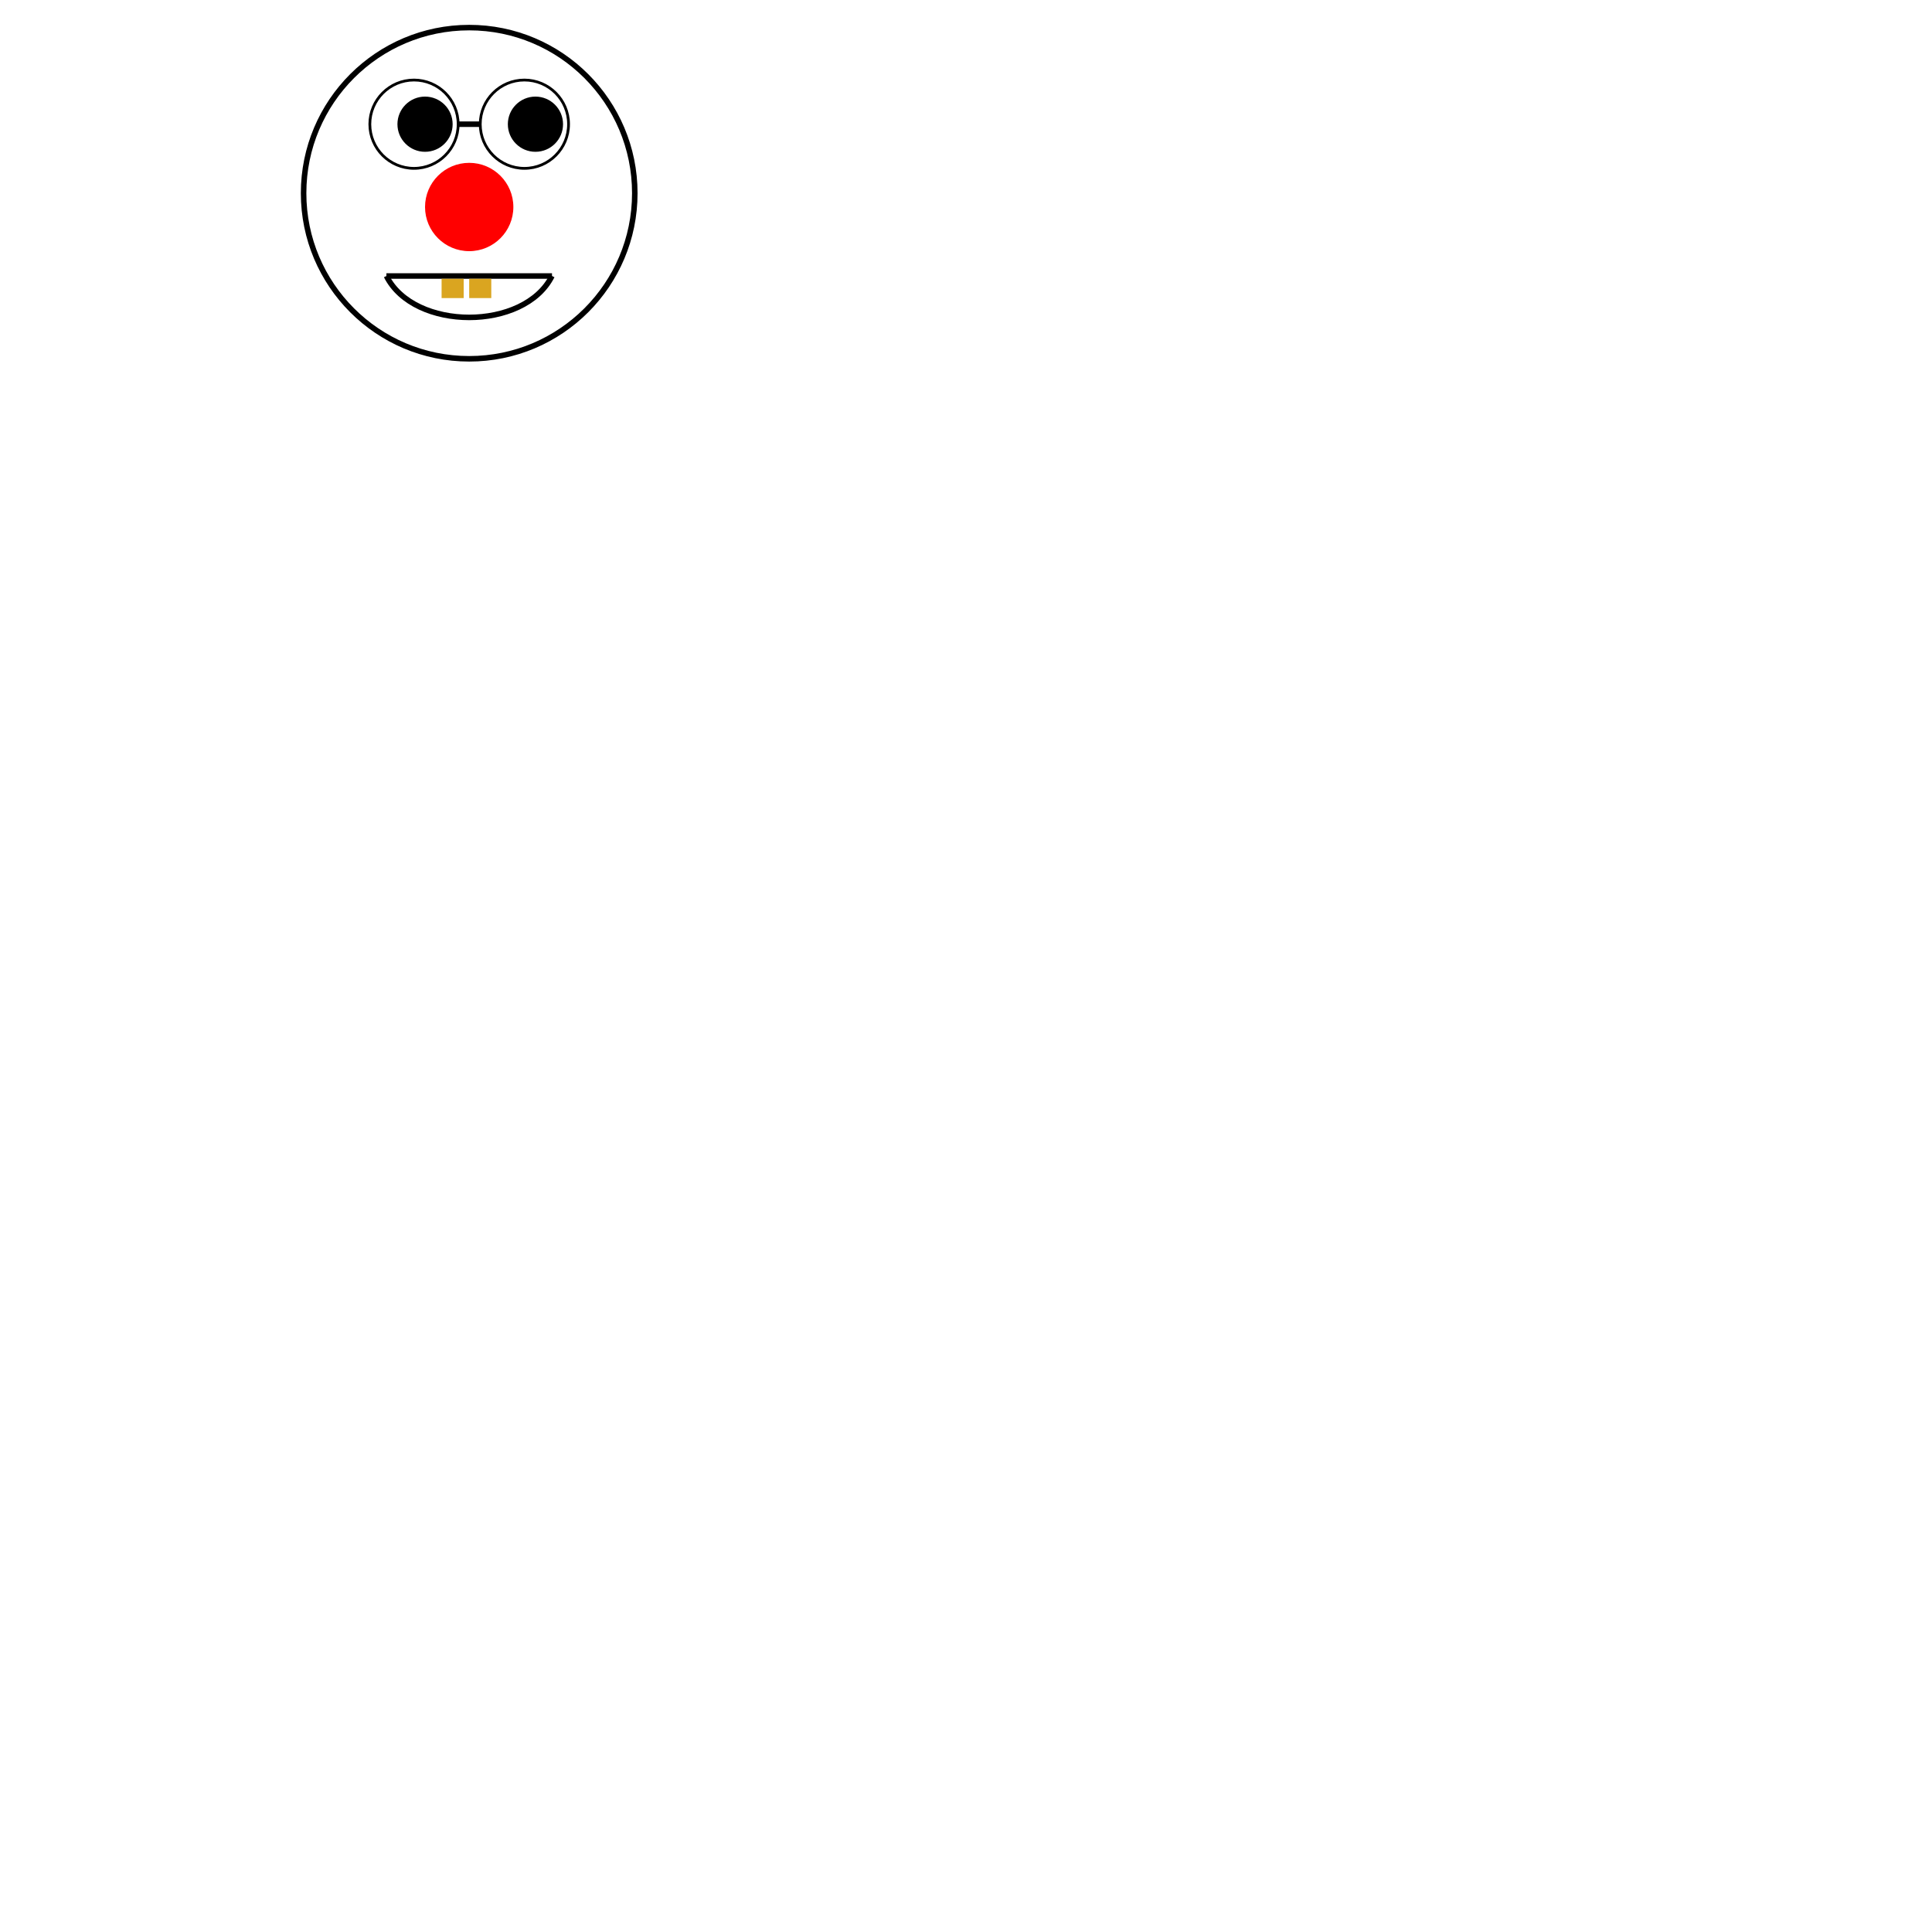
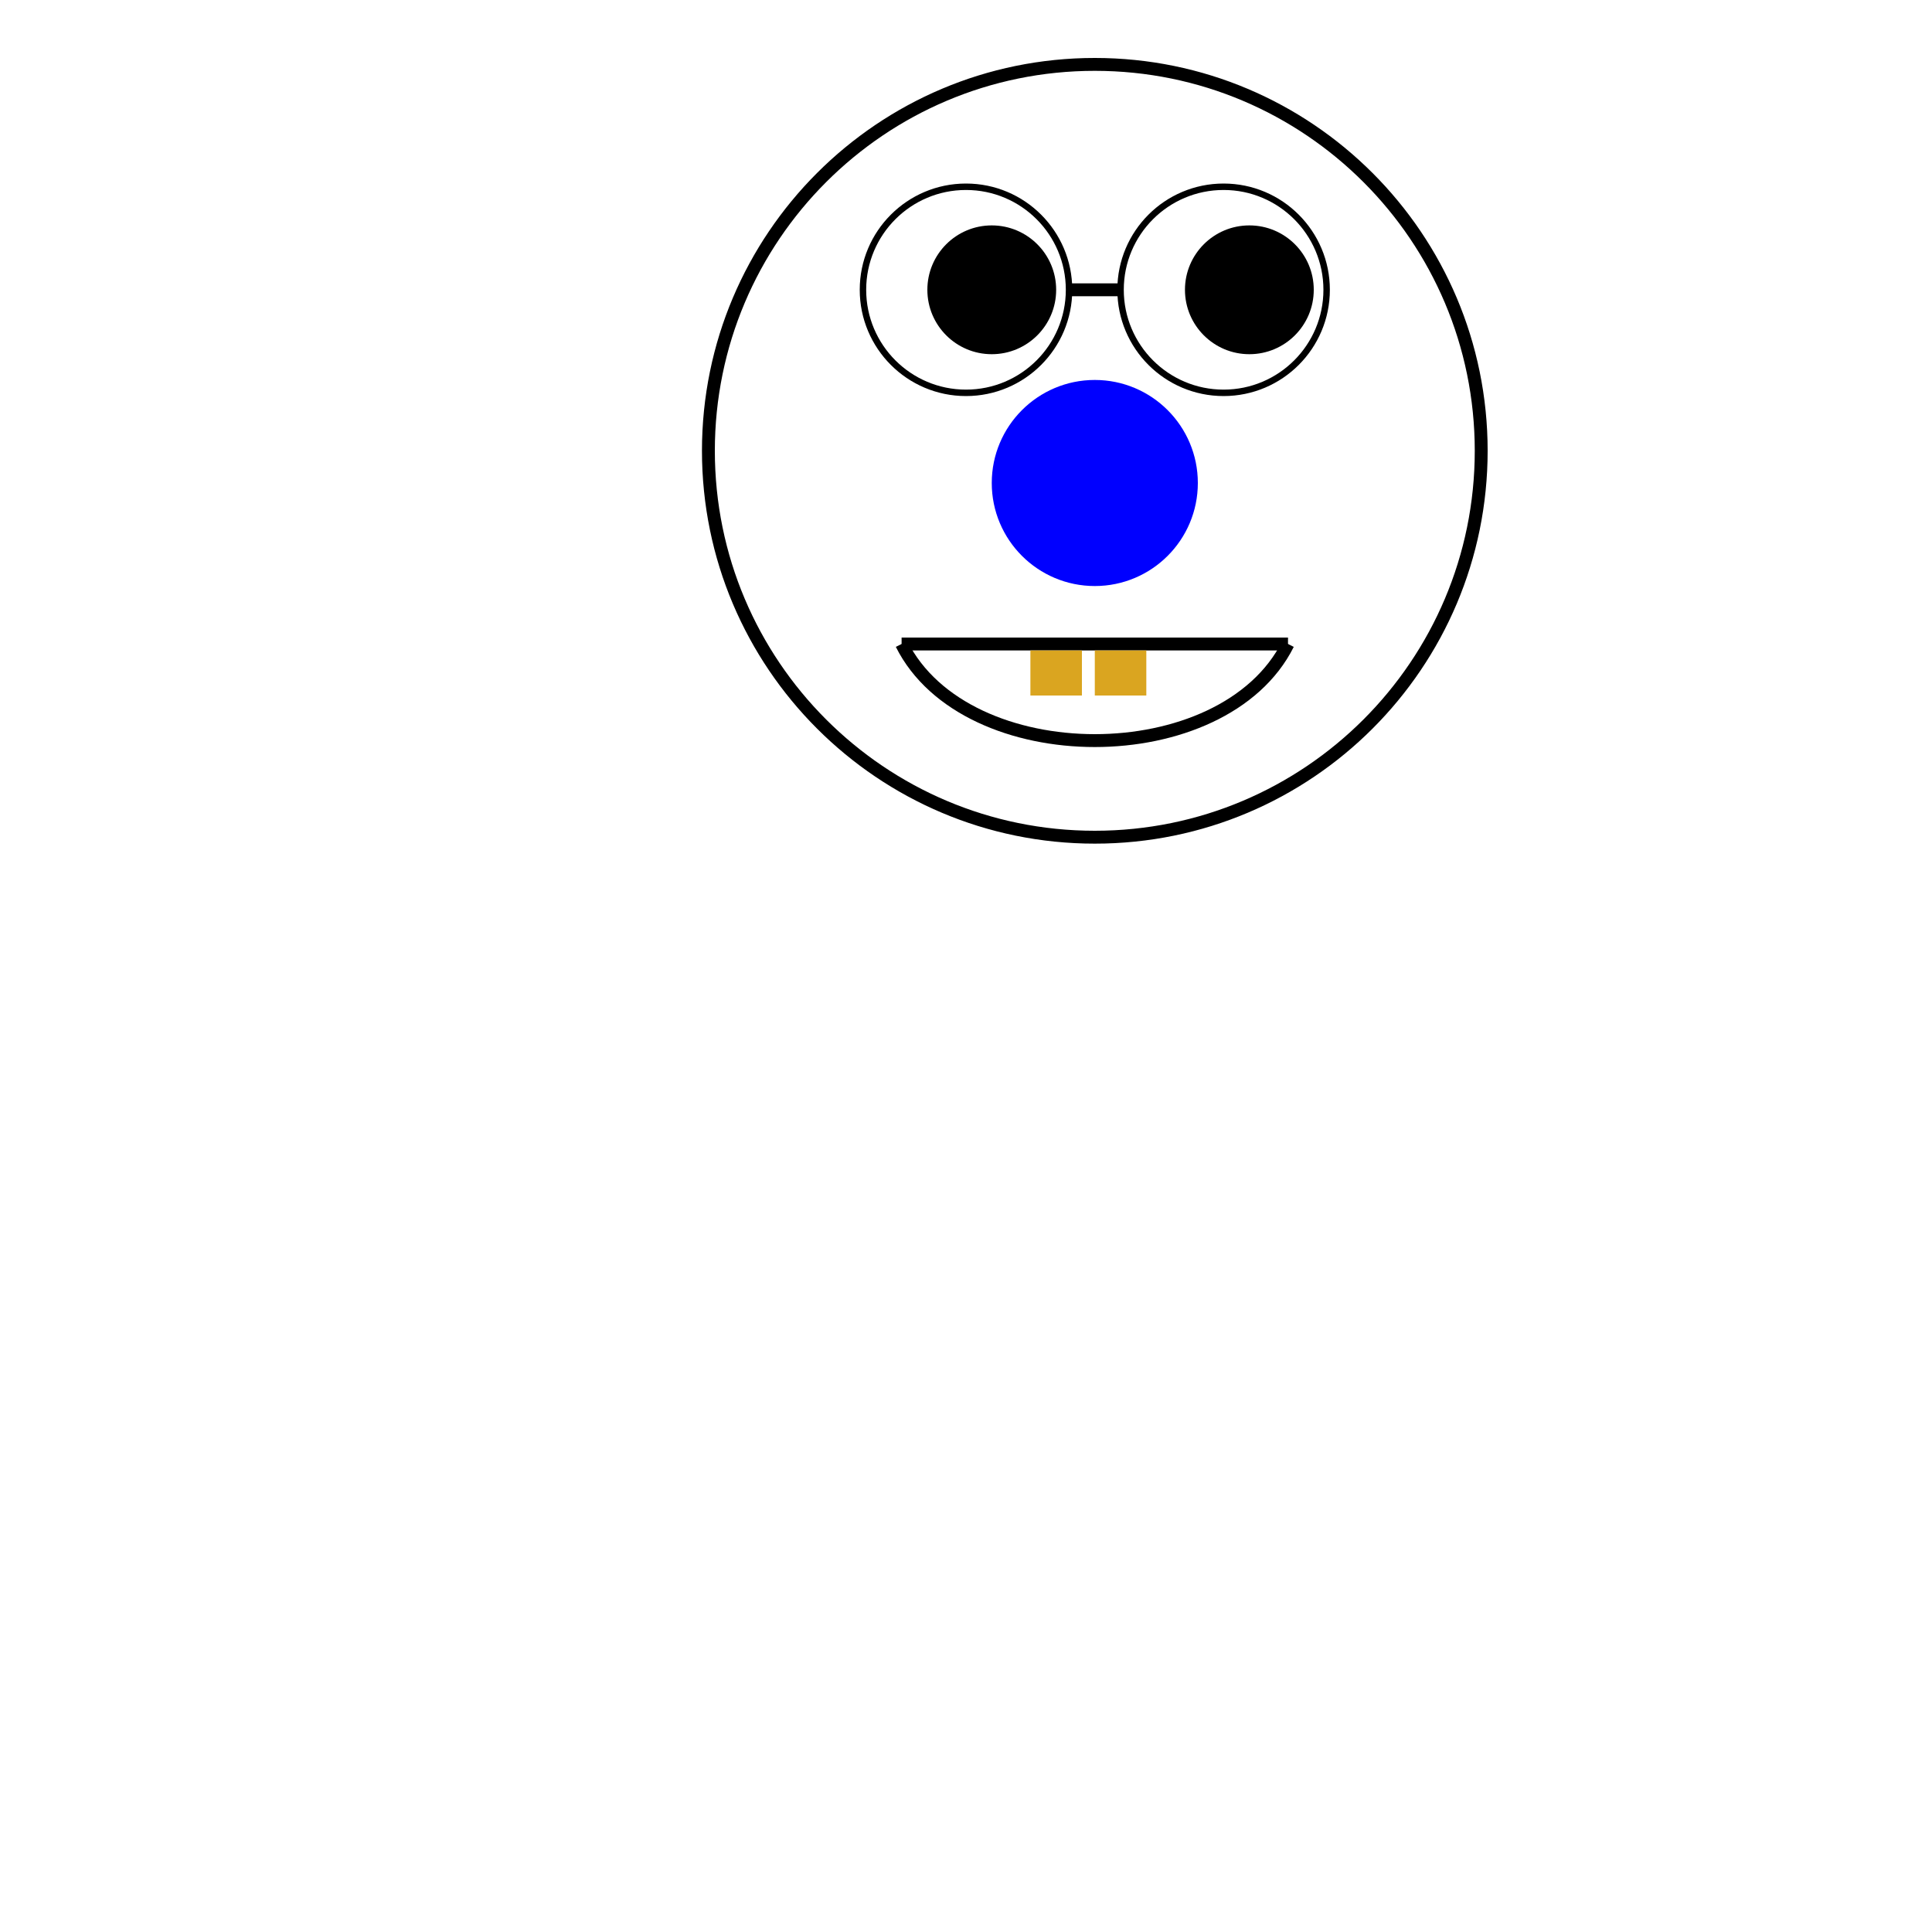
- <svg xmlns="http://www.w3.org/2000/svg" width="700" height="700">
+ <svg xmlns="http://www.w3.org/2000/svg" width="300" height="300">
  <circle cx="154" cy="45" r="10" fill="black" />
  <circle cx="194" cy="45" r="10" fill="black" />
-   <circle cx="170" cy="75" r="16" fill="red" />
+   <circle cx="170" cy="75" r="16" fill="blue" />
  <path d="M 140 100 L 200 100" fill="none" stroke="black" stroke-width="2" />
  <path d="M 140 100 C 150 120 190 120 200 100" fill="none" stroke="black" stroke-width="2" />
  <circle cx="170" cy="70" r="60" stroke="black" fill="none" stroke-width="2" />
  <circle cx="150" cy="45" r="16" stroke="black" fill="none" stroke-width="1" />
  <circle cx="190" cy="45" r="16" stroke="black" fill="none" stroke-width="1" />
  <line x1="166" y1="45" x2="174" y2="45" stroke="black" stroke-width="2" />
  <rect x="160" y="101" width="8" height="7" fill="goldenrod" />
  <rect x="170" y="101" width="8" height="7" fill="goldenrod" />
</svg>
